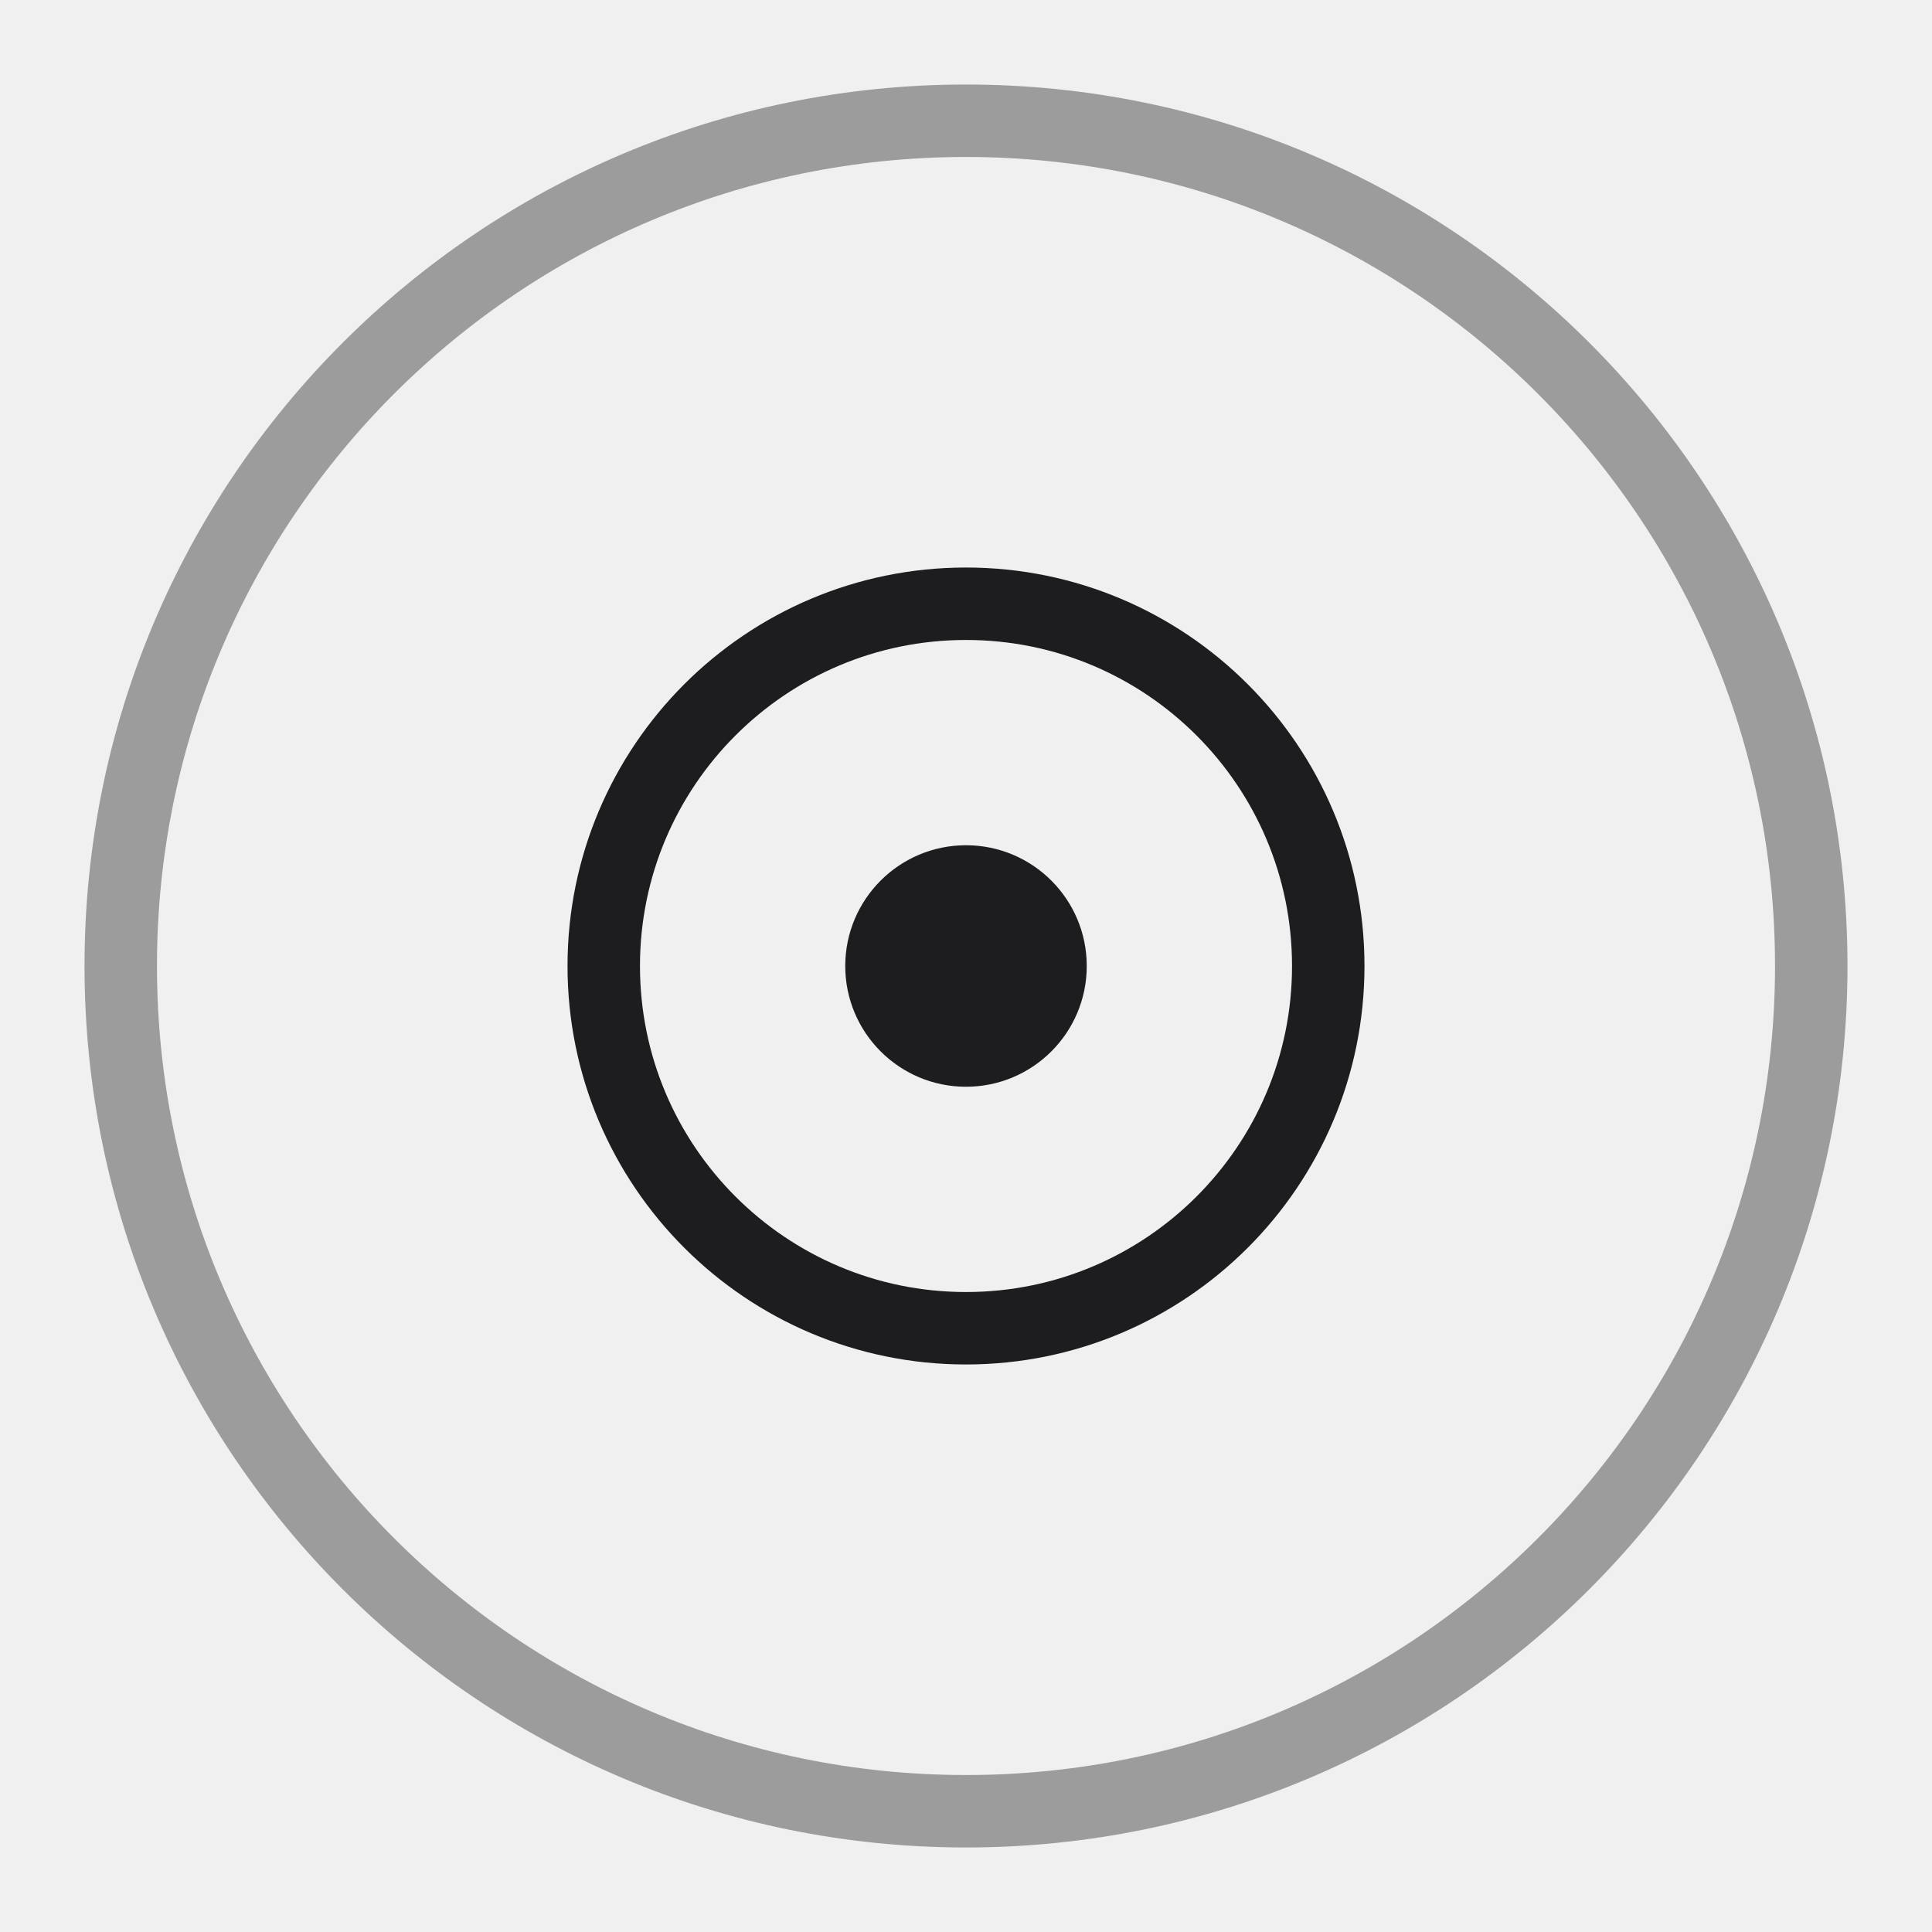
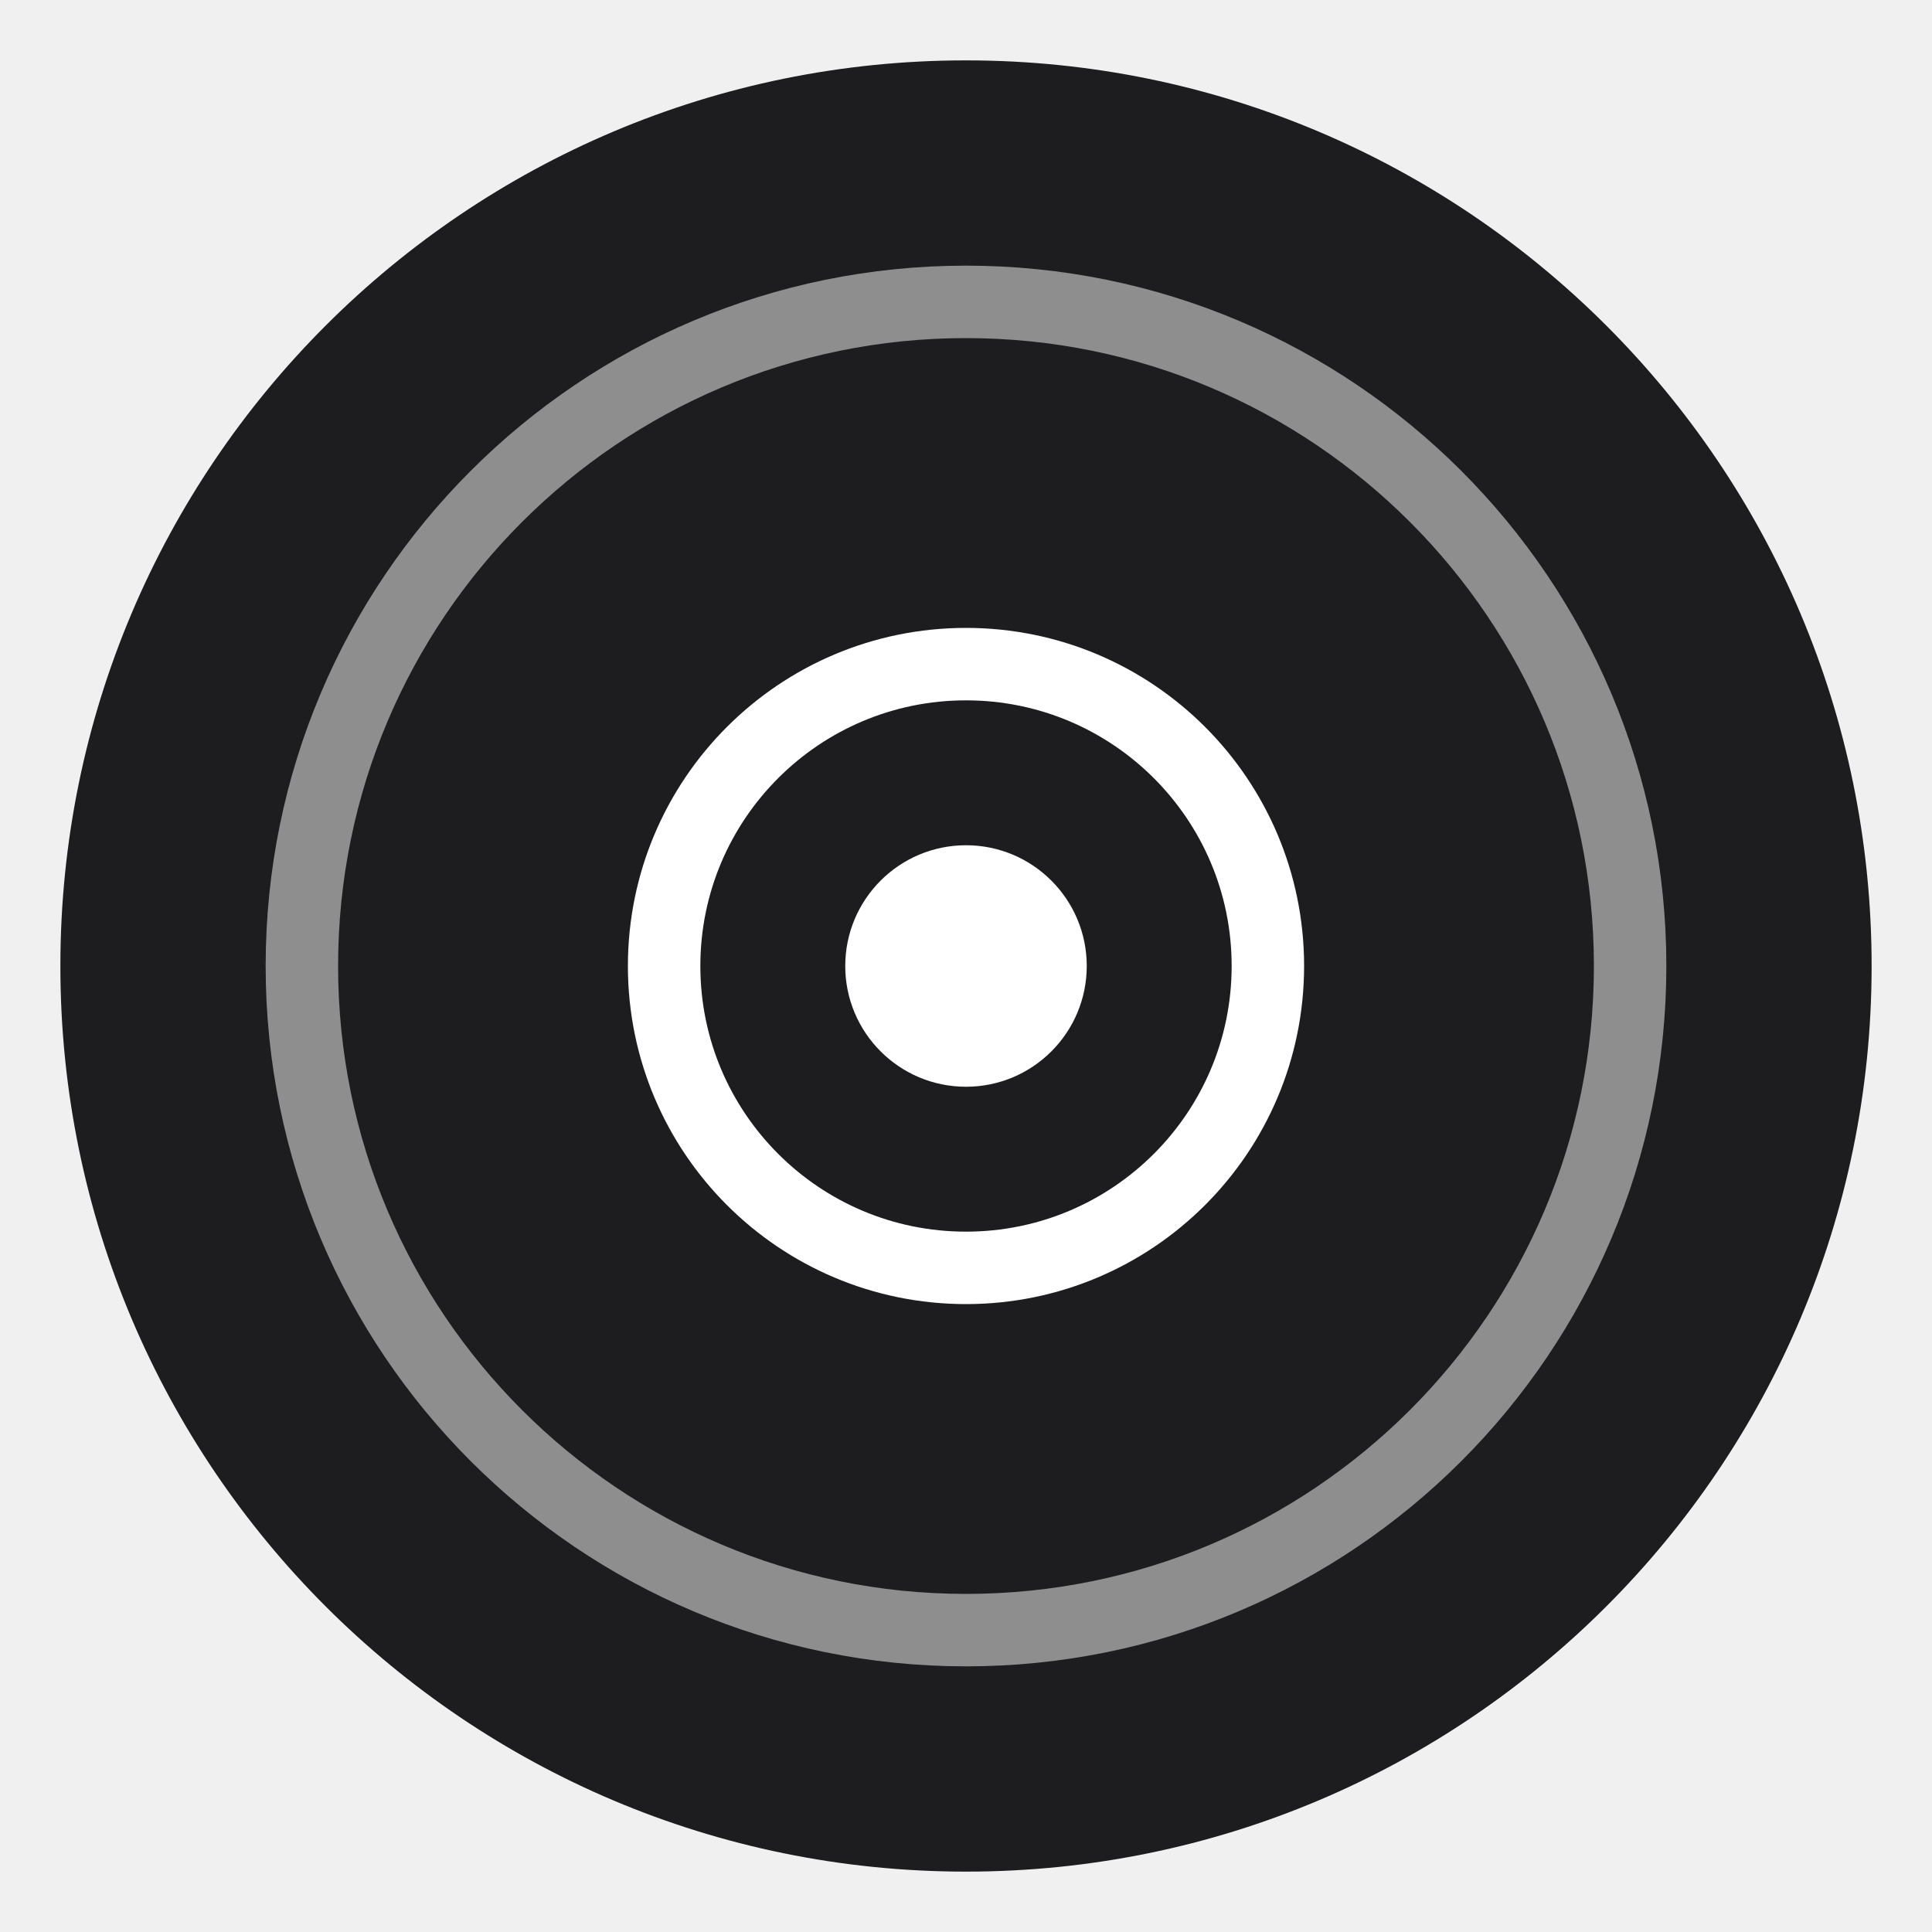
<svg xmlns="http://www.w3.org/2000/svg" width="32" height="32" viewBox="0 0 32 32" fill="none">
-   <circle cx="16" cy="16" r="14" stroke="#1d1d1f" stroke-width="1.2" opacity="0.4" />
-   <circle cx="16" cy="16" r="6" stroke="#1d1d1f" stroke-width="1.2" />
-   <circle cx="16" cy="16" r="2" fill="#1d1d1f" />
+   <circle cx="16" cy="16" r="15" fill="#1d1d1f" />
+   <circle cx="16" cy="16" r="11" stroke="white" stroke-width="1.2" opacity="0.5" />
+   <circle cx="16" cy="16" r="5" stroke="white" stroke-width="1.2" />
+   <circle cx="16" cy="16" r="2" fill="white" />
</svg>
